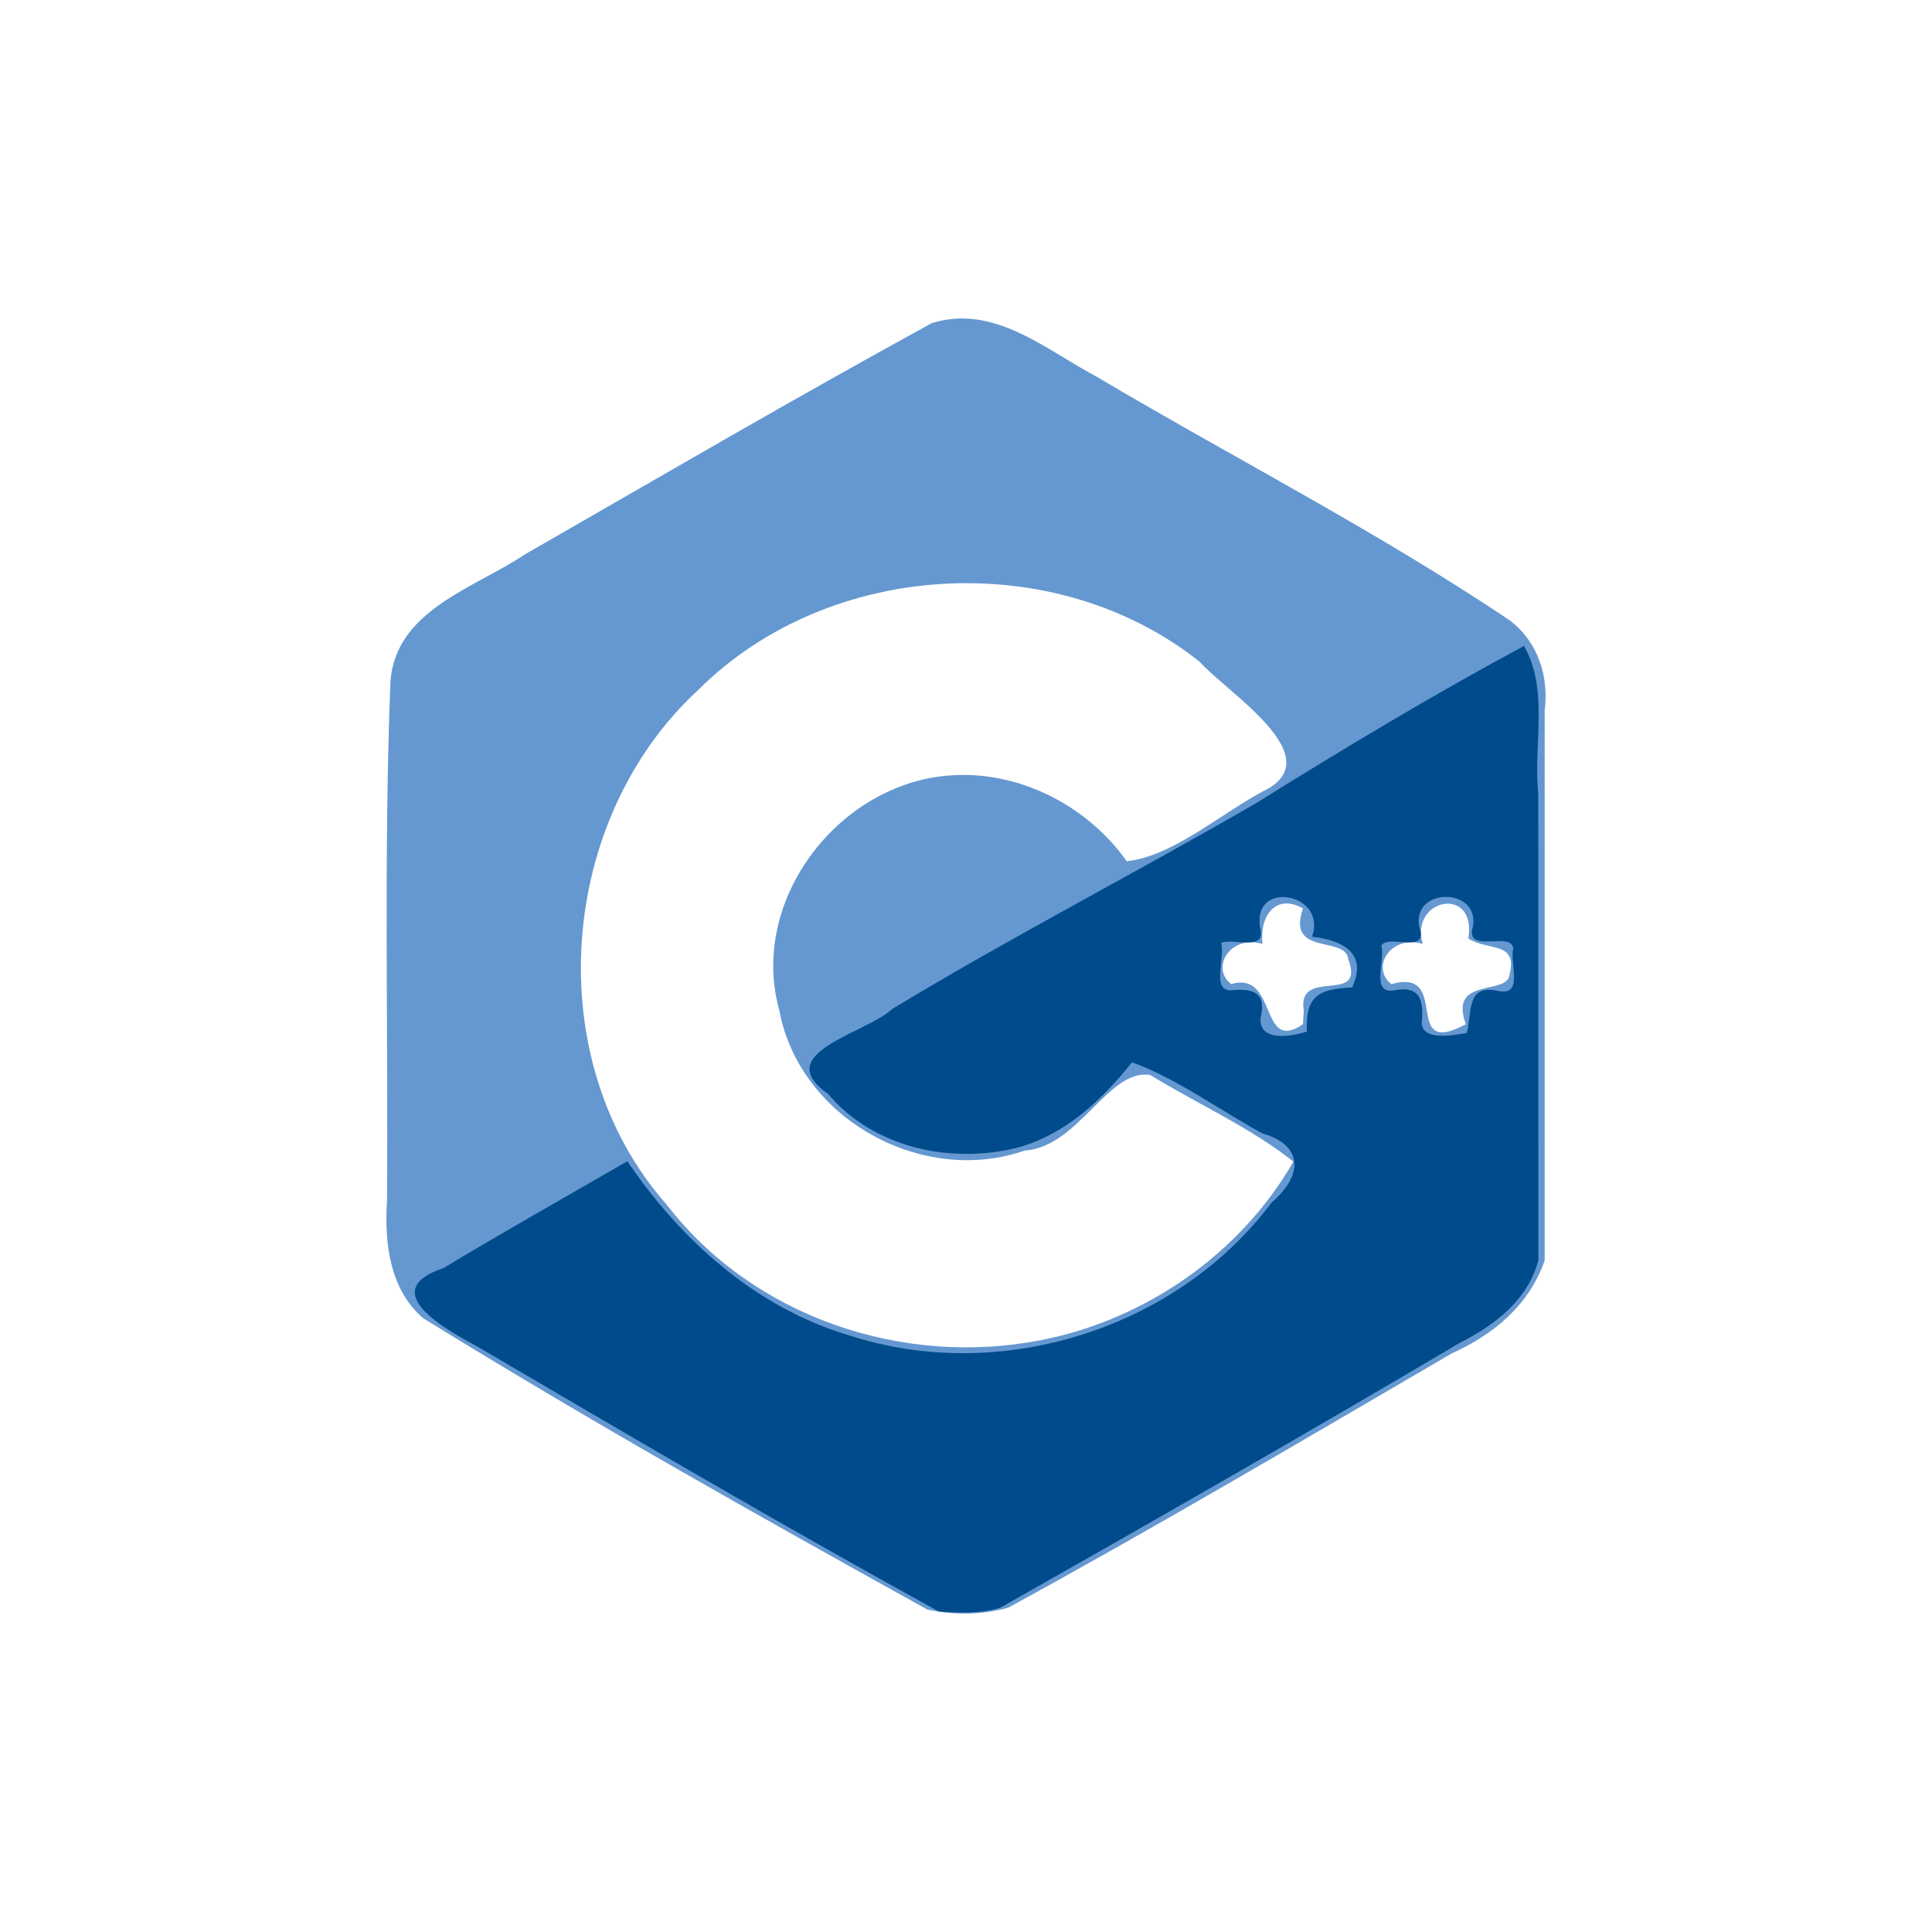
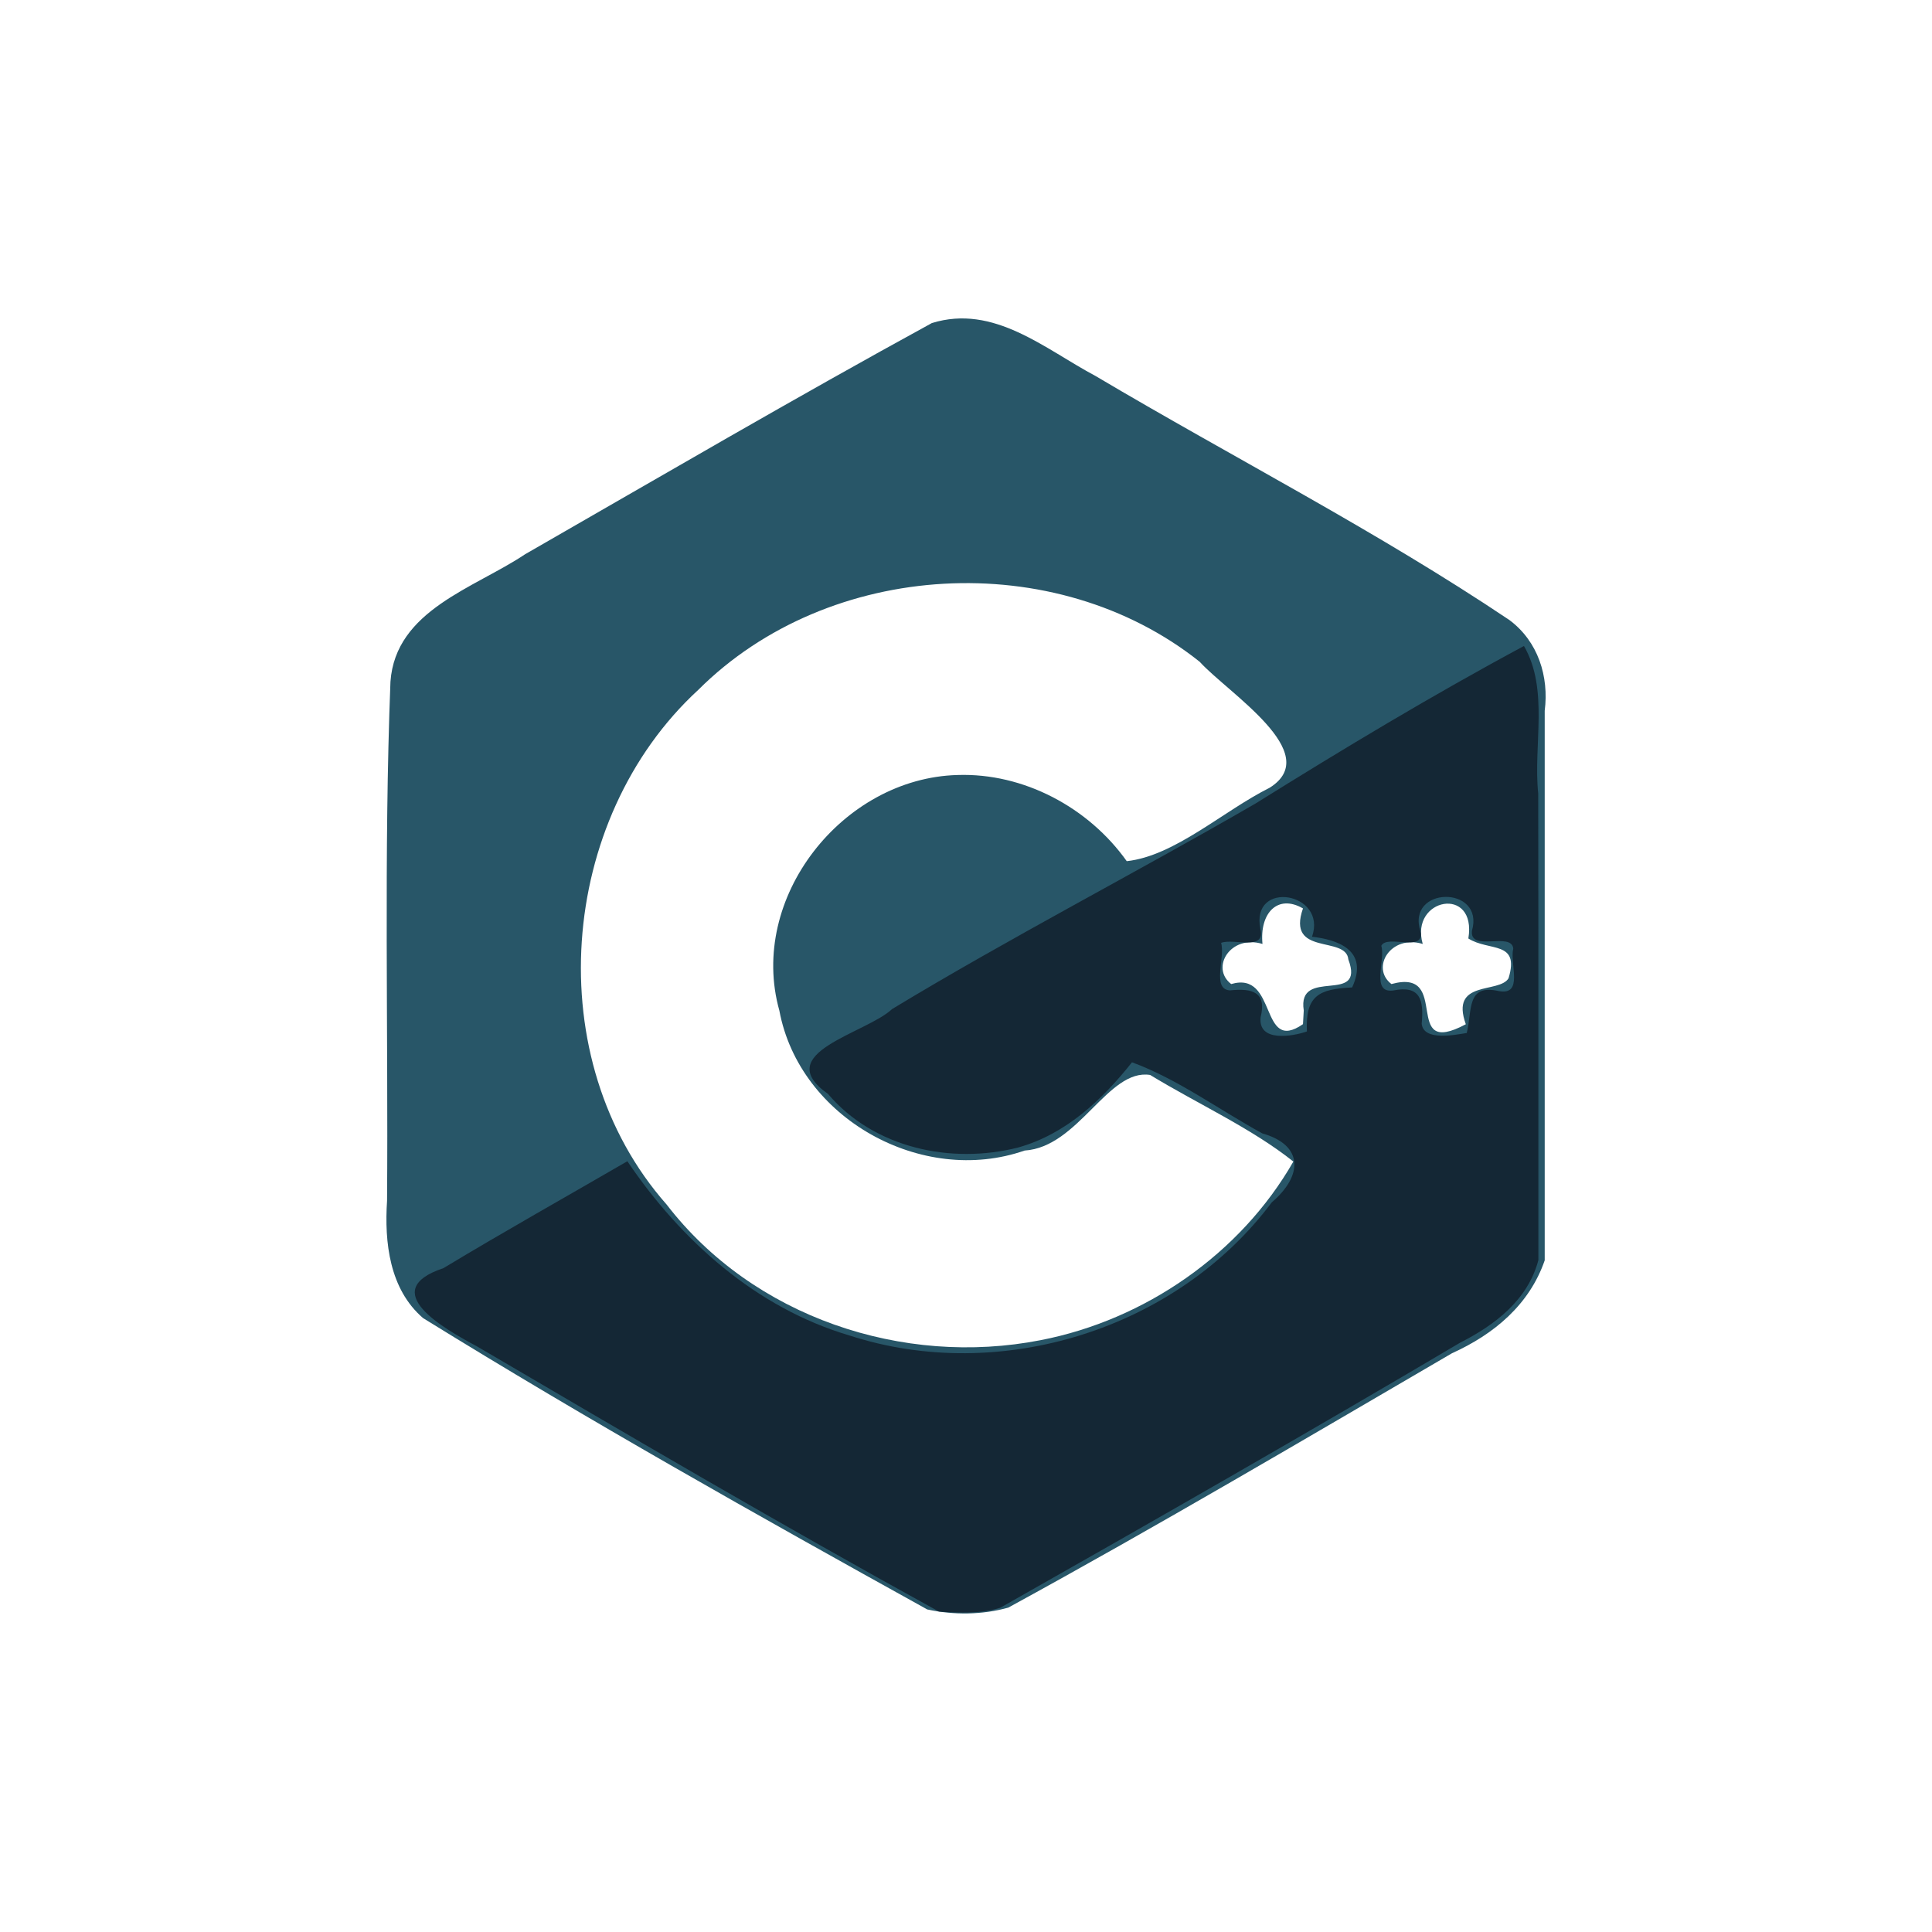
<svg xmlns="http://www.w3.org/2000/svg" width="50" height="50" id="svg2" version="1.1">
  <defs id="defs4" />
  <g id="layer1" transform="translate(0,-1002.362)">
-     <g id="g3374" transform="matrix(0.08130178,0,0,0.08130178,22.78412,941.6397)">
-       <path id="path3365" d="m 14.955,1259.22 c -54.043,-29.946 -107.976,-60.262 -160.531,-92.76 -10.696,-9.218 -12.331,-24.119 -11.469,-37.364 0.408,-55.066 -1.056,-110.183 1.081,-165.207 1.627,-22.818 26.715,-29.753 42.837,-40.554 43.055,-24.719 85.928,-49.785 129.488,-73.603 19.739,-6.124 35.954,8.25 52.143,16.862 43.822,25.993 89.39,49.262 131.711,77.665 9.162,6.831 12.637,18.013 11.239,28.898 0,58.315 0,116.631 0,174.946 -4.88,14.126 -16.15,23.524 -29.523,29.565 -46.874,27.338 -93.614,54.956 -141.237,80.968 -8.274,2.329 -17.356,2.405 -25.739,0.585 z m 36.077,-85.737 c 33.177,-6.428 63.622,-27.494 80.43,-56.845 -13.294,-10.605 -30.545,-18.4 -45.577,-27.567 -13.408,-2.156 -22.758,22.985 -39.968,24.052 -32.635,11.389 -71.664,-10.201 -78.064,-44.535 -10.064,-35.862 20.124,-74.019 56.699,-74.999 21.085,-0.707 41.747,10.35 53.875,27.429 15.331,-1.688 30.614,-15.923 45.483,-23.365 17.541,-10.98 -13.219,-30.145 -22.279,-40.11 -45.925,-36.611 -118.02,-32.571 -159.578,8.926 -44.784,41.197 -50.797,117.754 -10.087,163.852 27.528,35.773 75.158,51.765 119.066,43.16 z m 83.733,-104.954 c -2.19,-14.06 19.714,-1.506 14.19,-16.241 -0.689,-7.754 -19.792,-0.883 -14.44,-16.234 -8.09,-4.672 -13.844,1.528 -12.888,11.301 -10.227,-3.084 -16.676,7.603 -9.965,12.768 14.881,-4.361 8.903,22.408 22.856,12.771 0.083,-1.455 0.165,-2.911 0.247,-4.366 z m 51.583,4.388 c -5.104,-14.244 10.598,-9.659 13.607,-14.629 3.666,-12.104 -6.196,-8.447 -12.797,-12.664 2.788,-16.999 -18.738,-12.875 -14.531,1.731 -10.227,-3.084 -16.676,7.603 -9.965,12.768 19.455,-5.337 2.794,23.974 23.686,12.793 z" style="fill:#6598d1" />
-       <path id="path3363" d="m 18.604,1259.847 c -49.494,-27.195 -98.27,-55.806 -146.993,-84.393 -10.425,-5.585 -32.122,-17.748 -10.712,-24.907 19.331,-11.664 39.026,-22.708 58.556,-34.034 17.038,25.196 41.026,46.693 70.664,55.449 47.932,15.624 104.224,-1.936 134.487,-42.383 9.793,-8.351 10.291,-18.141 -3.069,-21.94 -13.713,-7.513 -27.083,-17.371 -41.45,-22.625 -9.454,11.909 -21.03,22.851 -36.132,27.096 -21.347,5.472 -45.974,0.257 -60.634,-17.029 -18.539,-13.08 12.066,-19.162 20.417,-27.008 37.916,-22.937 77.308,-43.214 115.637,-65.4 28.029,-17.483 56.381,-34.536 85.497,-50.173 8.021,13.885 2.919,31.522 4.536,46.987 0.085,49.504 0.033,99.009 0.048,148.513 -3.303,12.591 -13.73,20.604 -24.864,26.246 -48.488,28.689 -97.428,56.651 -146.44,84.412 -6.255,1.938 -13.093,1.654 -19.547,1.19 z m 117.169,-184.629 c -0.536,-11.465 3.862,-13.53 14.393,-14.026 5.55,-12.04 -5.002,-15.26 -12.764,-16.138 4.97,-14.229 -19.626,-18.268 -16.446,-2.511 1.787,7.162 -8.399,2.908 -12.5,4.456 1.384,4.626 -3.07,14.819 2.835,15.135 7.055,-0.757 11.755,0.524 9.76,8.541 -0.899,8.043 10.133,6.141 14.723,4.543 z m 50.876,0.491 c 1.825,-7.316 -0.155,-15.692 10.193,-13.356 8.002,1.476 3.419,-8.703 4.613,-13.531 -0.532,-5.471 -13.915,1.227 -13.145,-5.658 4.186,-14.572 -21.149,-14.307 -16.355,0.325 1.249,6.649 -10.686,0.727 -12.5,4.455 1.397,4.614 -3.43,15.163 3.78,14.234 8.593,-1.761 9.814,2.95 9.072,10.583 0.606,5.629 10.614,3.531 14.341,2.948 z" style="fill:#004b8b" />
-     </g>
+     <path style="fill:#285668;fill-opacity:1" d="m 24,1044.016 c -4.394,-2.435 -8.779,-4.899 -13.051,-7.542 -0.87,-0.75 -1.003,-1.961 -0.932,-3.038 0.033,-4.477 -0.086,-8.958 0.088,-13.432 0.132,-1.855 2.172,-2.419 3.483,-3.297 3.5,-2.01 6.986,-4.048 10.528,-5.984 1.605,-0.498 2.923,0.671 4.239,1.371 3.563,2.113 7.268,4.005 10.708,6.314 0.745,0.555 1.027,1.464 0.914,2.349 0,4.741 0,9.482 0,14.223 -0.397,1.149 -1.313,1.913 -2.4,2.404 -3.811,2.223 -7.611,4.468 -11.483,6.583 -0.673,0.189 -1.411,0.196 -2.093,0.048 z m 2.933,-6.971 c 2.697,-0.523 5.173,-2.235 6.539,-4.622 -1.081,-0.862 -2.483,-1.496 -3.706,-2.241 -1.09,-0.175 -1.85,1.869 -3.249,1.956 -2.653,0.926 -5.826,-0.829 -6.347,-3.621 -0.818,-2.916 1.636,-6.018 4.61,-6.098 1.714,-0.058 3.394,0.842 4.38,2.23 1.246,-0.137 2.489,-1.295 3.698,-1.9 1.426,-0.893 -1.075,-2.451 -1.811,-3.261 -3.734,-2.977 -9.595,-2.648 -12.974,0.726 -3.641,3.349 -4.13,9.574 -0.82,13.322 2.238,2.908 6.111,4.209 9.68,3.509 z m 6.808,-8.533 c -0.178,-1.143 1.603,-0.122 1.154,-1.32 -0.056,-0.63 -1.609,-0.072 -1.174,-1.32 -0.658,-0.38 -1.126,0.124 -1.048,0.919 -0.831,-0.251 -1.356,0.618 -0.81,1.038 1.21,-0.354 0.724,1.822 1.858,1.038 0.007,-0.118 0.013,-0.237 0.02,-0.355 z m 4.194,0.357 c -0.415,-1.158 0.862,-0.785 1.106,-1.189 0.298,-0.984 -0.504,-0.687 -1.04,-1.03 0.227,-1.382 -1.523,-1.047 -1.181,0.141 -0.831,-0.251 -1.356,0.618 -0.81,1.038 1.582,-0.434 0.227,1.949 1.926,1.04 z" id="path3365" />
+     <path style="fill:#142735;fill-opacity:1" d="m 24.297,1044.068 c -4.024,-2.211 -7.99,-4.537 -11.951,-6.861 -0.848,-0.454 -2.612,-1.443 -0.871,-2.025 1.572,-0.948 3.173,-1.846 4.761,-2.767 1.385,2.049 3.335,3.796 5.745,4.508 3.897,1.27 8.474,-0.157 10.934,-3.446 0.796,-0.679 0.837,-1.475 -0.249,-1.784 -1.115,-0.611 -2.202,-1.412 -3.37,-1.839 -0.769,0.968 -1.71,1.858 -2.938,2.203 -1.736,0.445 -3.738,0.021 -4.93,-1.385 -1.507,-1.063 0.981,-1.558 1.66,-2.196 3.083,-1.865 6.285,-3.513 9.401,-5.317 2.279,-1.421 4.584,-2.808 6.951,-4.079 0.652,1.129 0.237,2.563 0.369,3.82 0.007,4.025 0.003,8.05 0.004,12.074 -0.269,1.024 -1.116,1.675 -2.021,2.134 -3.942,2.332 -7.921,4.606 -11.906,6.863 -0.509,0.158 -1.065,0.135 -1.589,0.097 z m 9.526,-15.011 c -0.044,-0.932 0.314,-1.1 1.17,-1.14 0.451,-0.979 -0.407,-1.241 -1.038,-1.312 0.404,-1.157 -1.596,-1.485 -1.337,-0.204 0.145,0.582 -0.683,0.236 -1.016,0.362 0.113,0.376 -0.25,1.205 0.23,1.23 0.574,-0.062 0.956,0.043 0.793,0.694 -0.073,0.654 0.824,0.499 1.197,0.369 z m 4.136,0.04 c 0.148,-0.595 -0.013,-1.276 0.829,-1.086 0.651,0.12 0.278,-0.708 0.375,-1.1 -0.043,-0.445 -1.131,0.1 -1.069,-0.46 0.34,-1.185 -1.719,-1.163 -1.33,0.026 0.102,0.541 -0.869,0.059 -1.016,0.362 0.114,0.375 -0.279,1.233 0.307,1.157 0.699,-0.143 0.798,0.24 0.738,0.86 0.049,0.458 0.863,0.287 1.166,0.24 z" id="path3363" />
  </g>
</svg>
